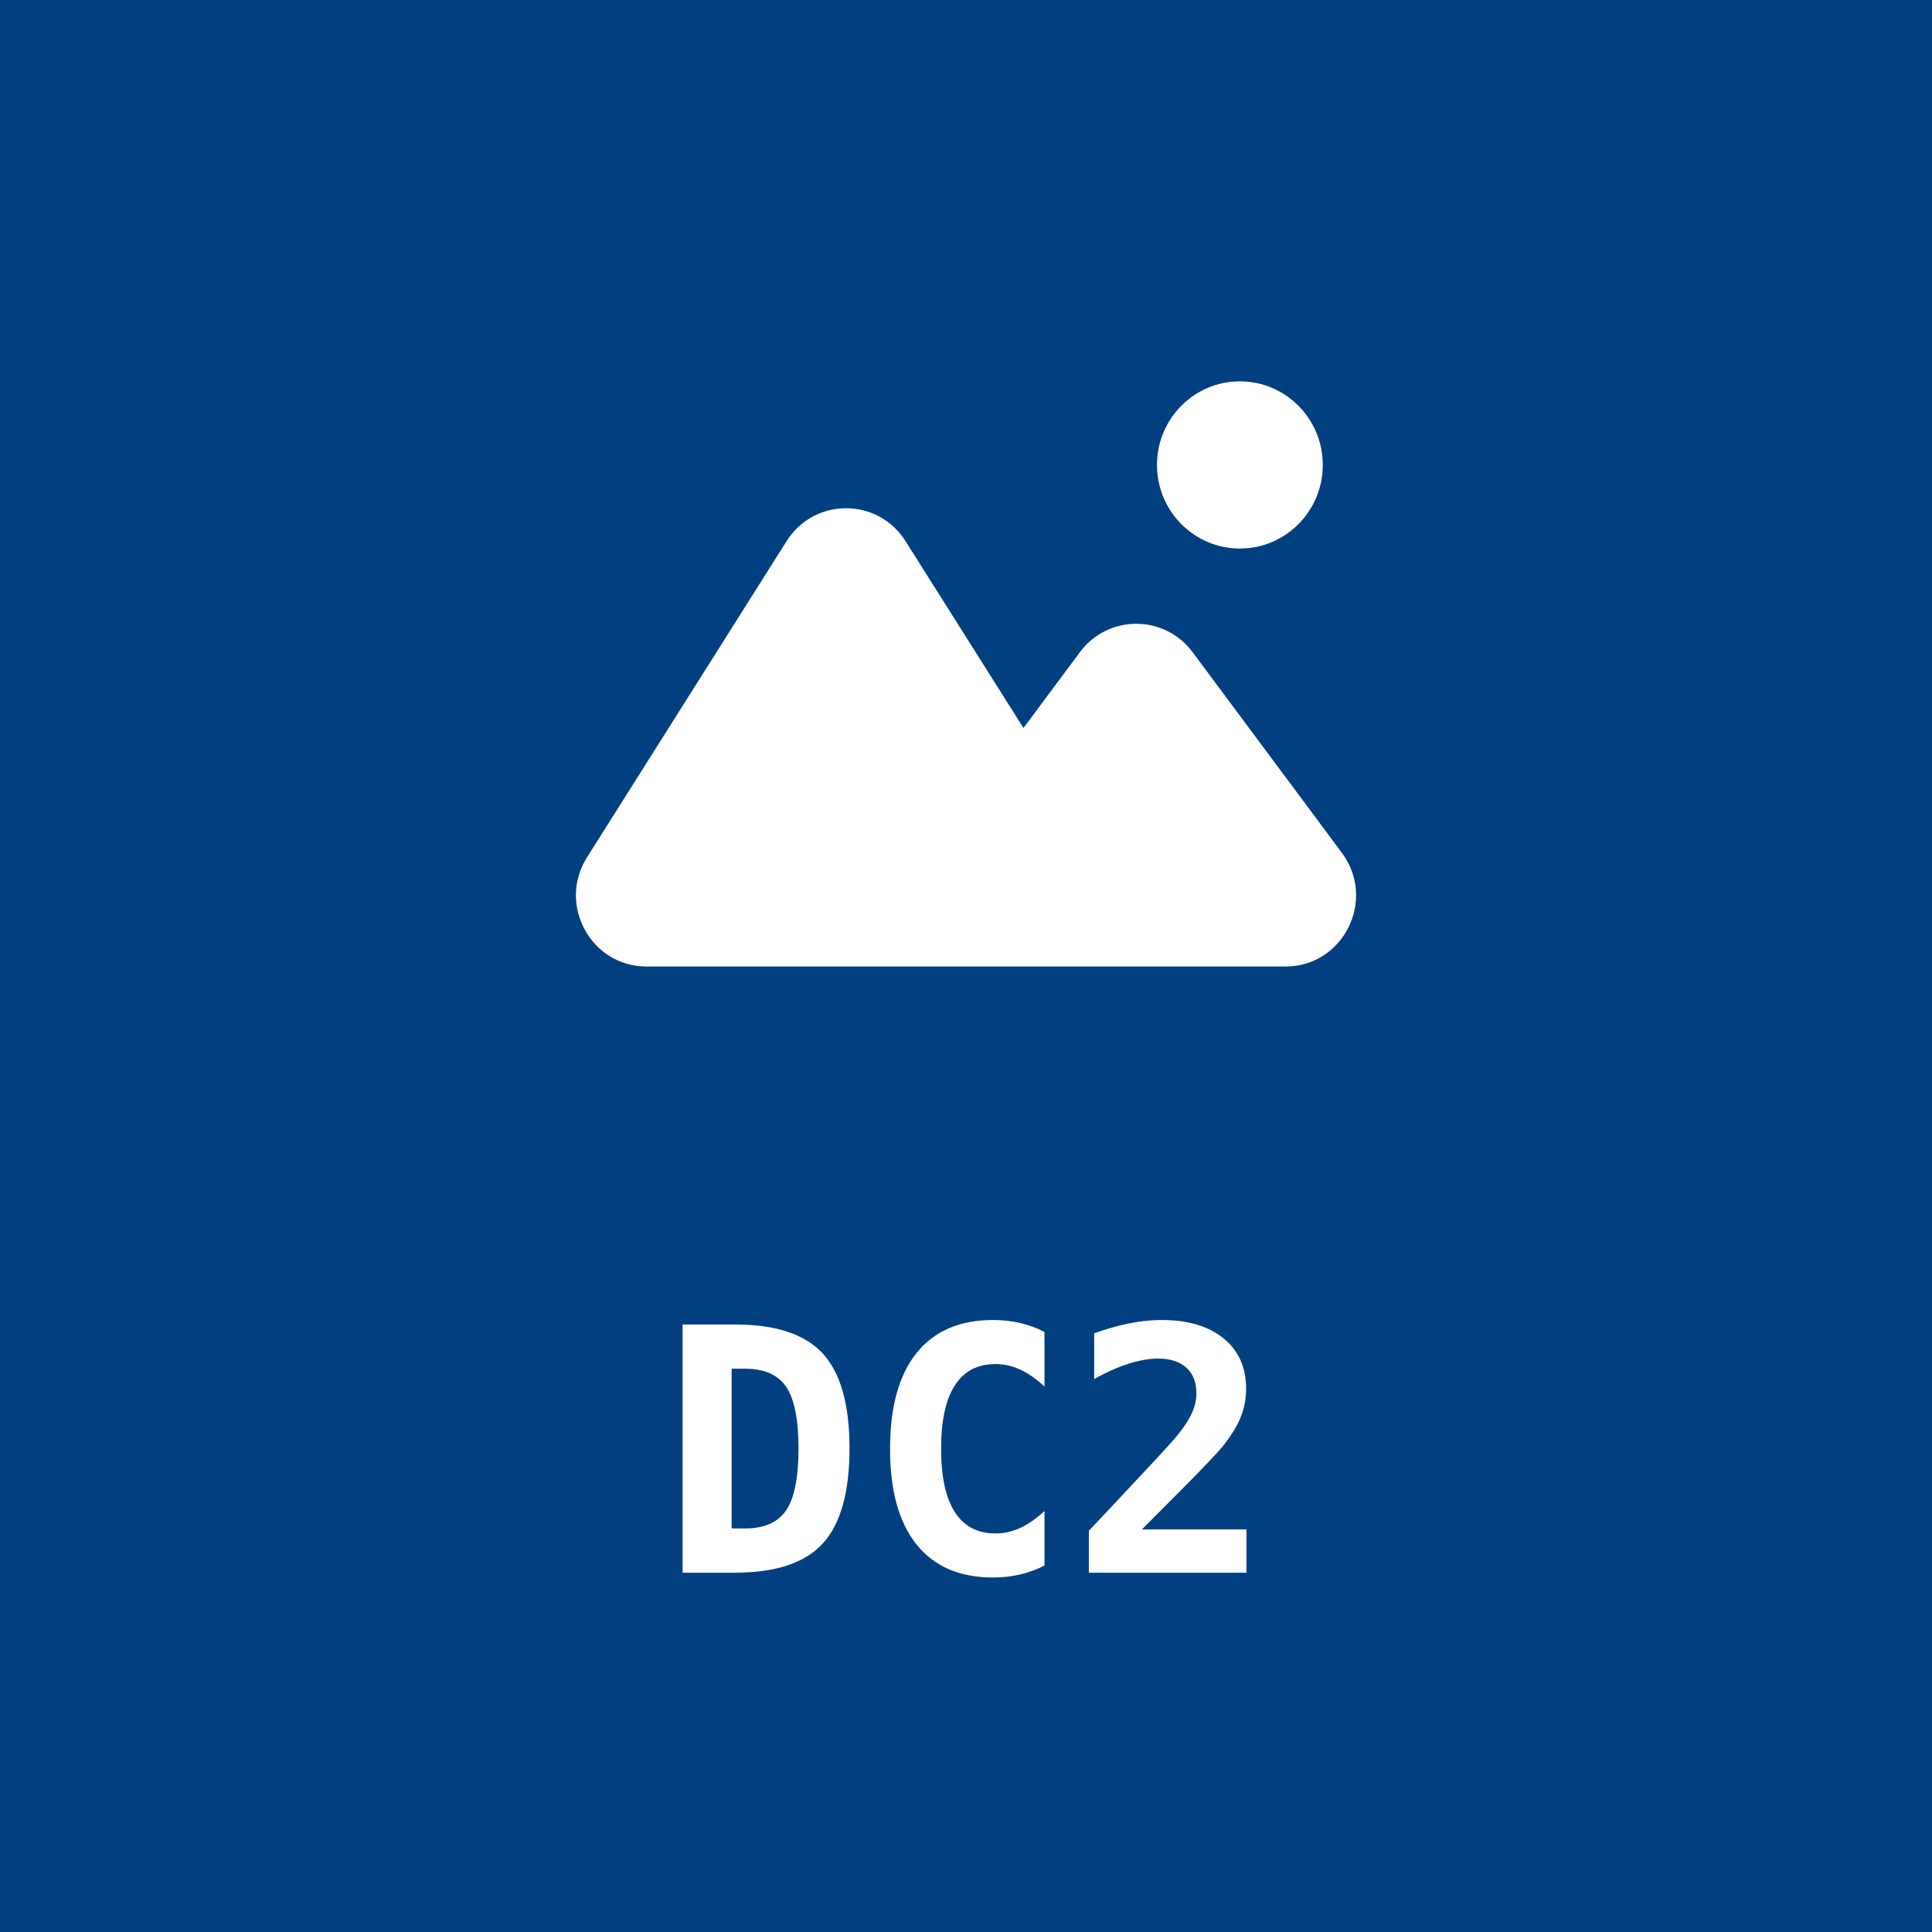
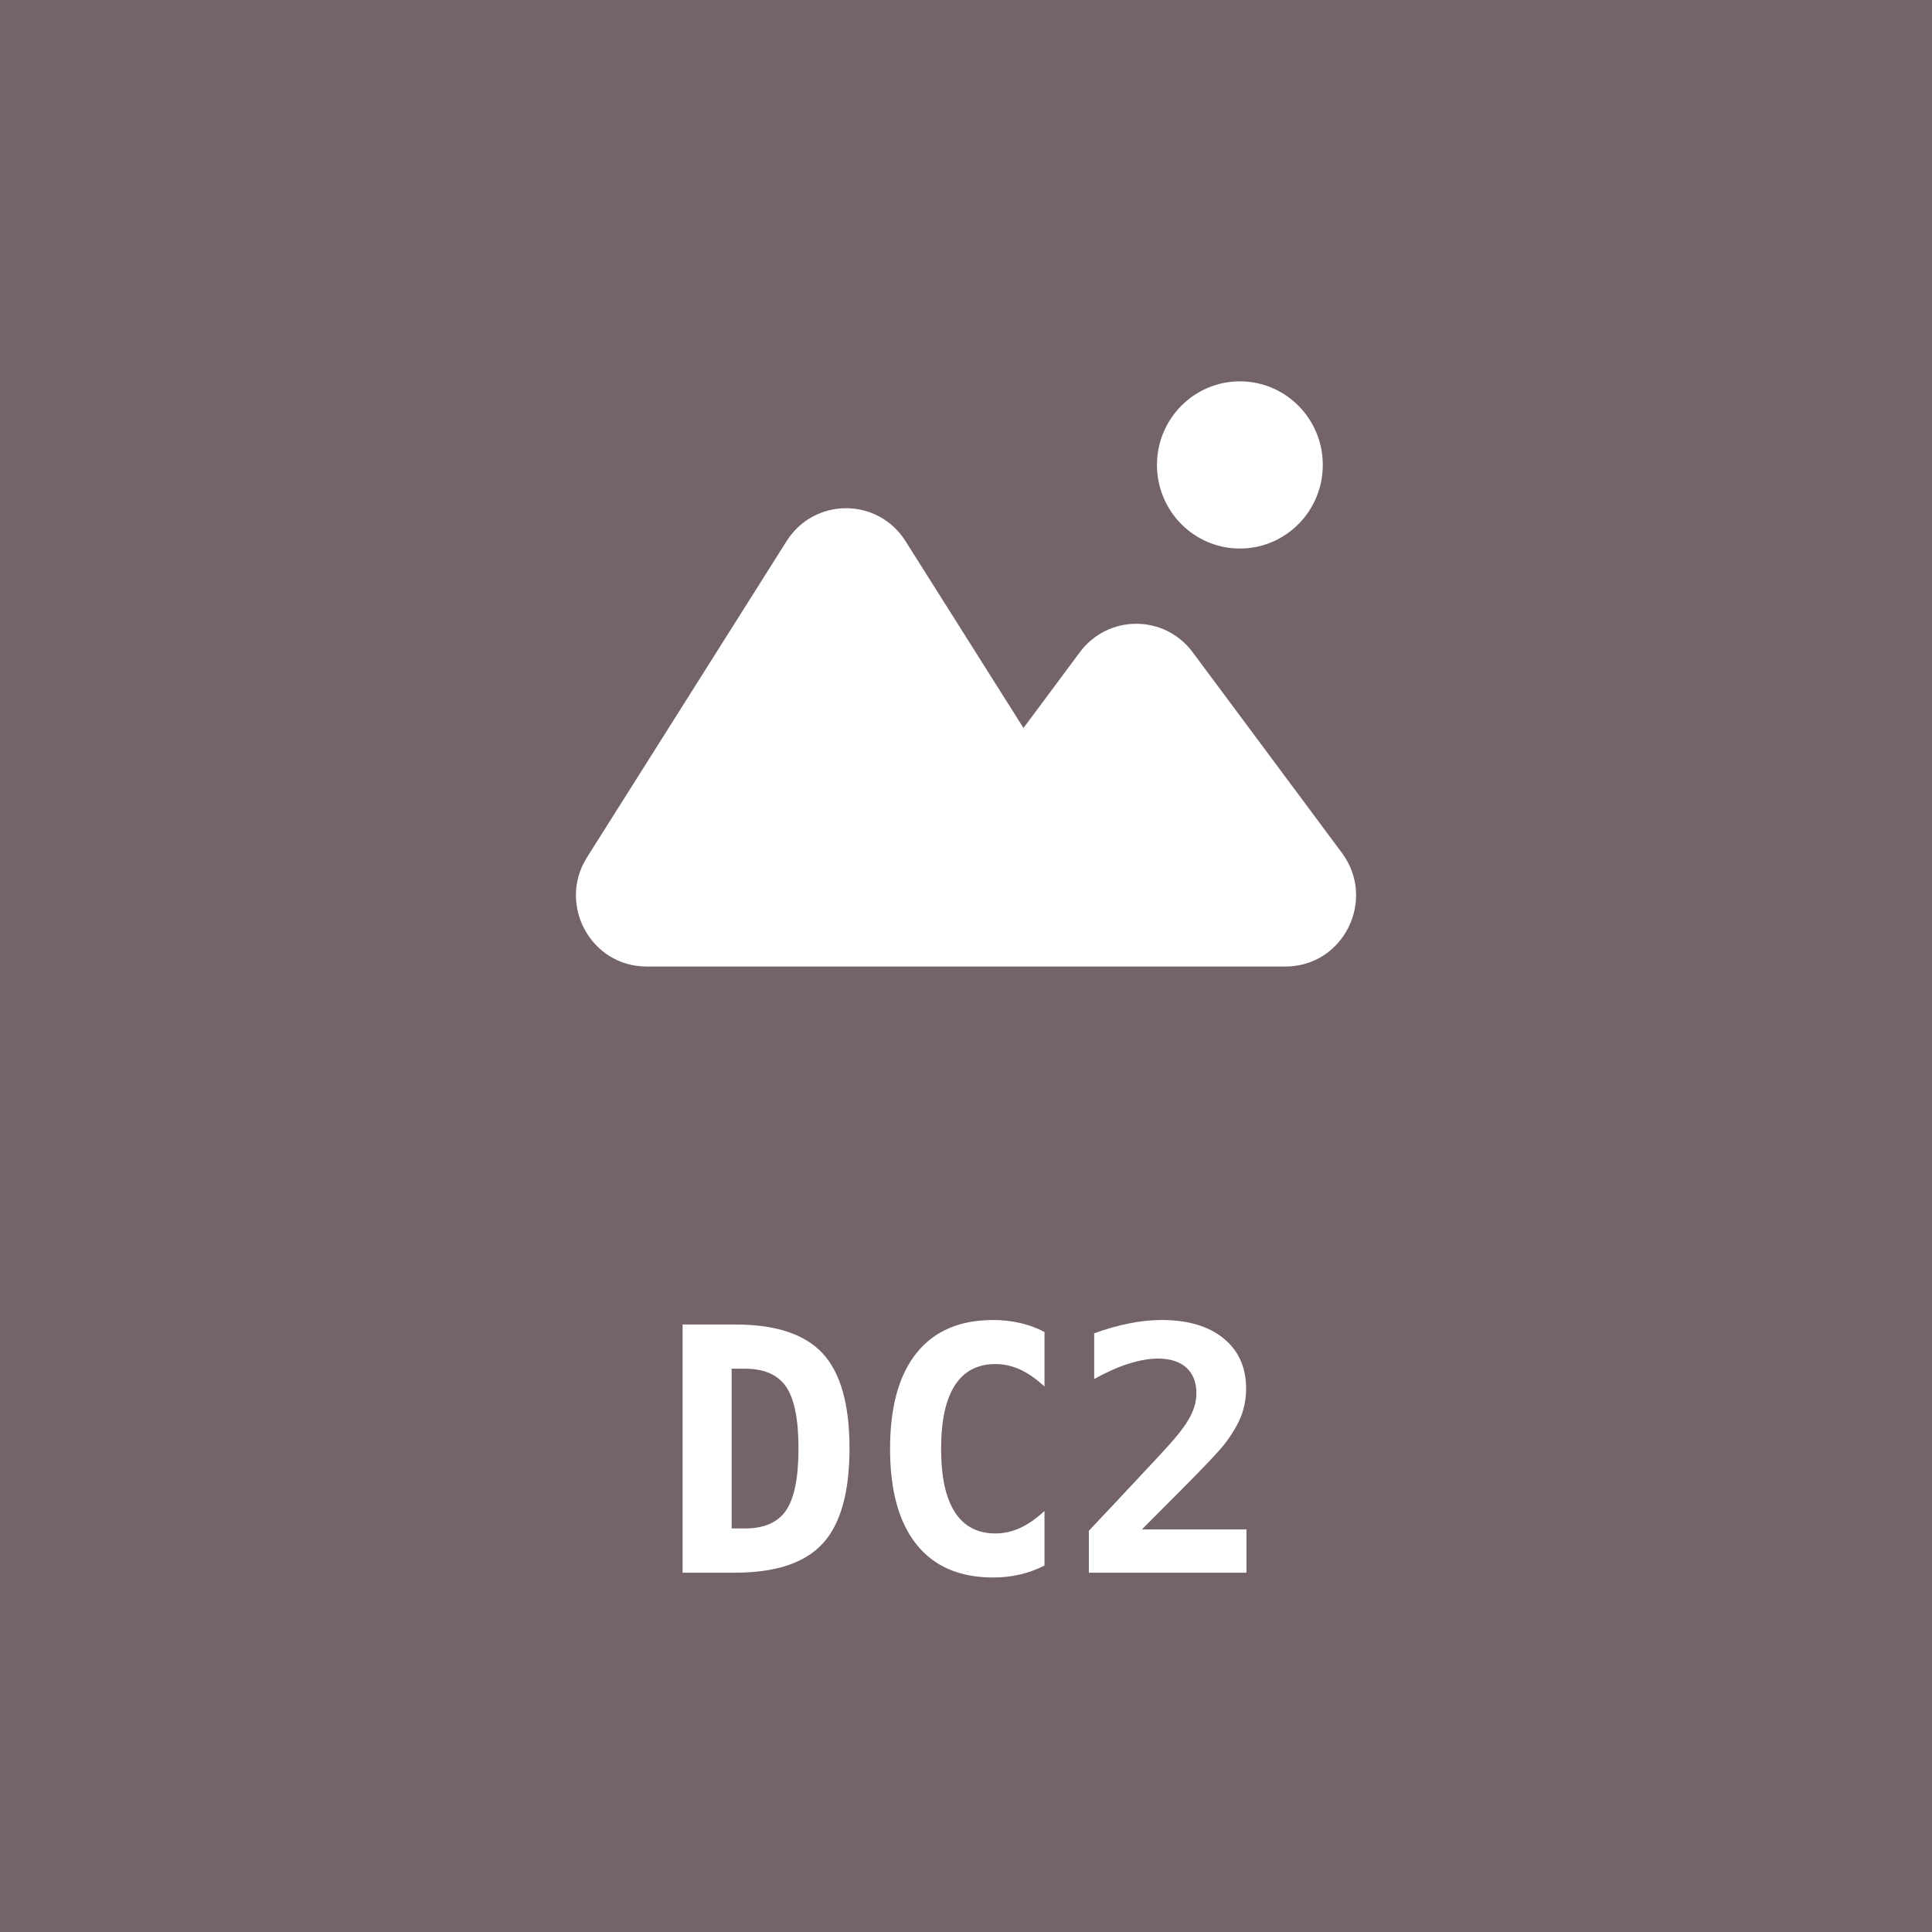
<svg xmlns="http://www.w3.org/2000/svg" width="4e3" height="4e3" version="1.1" viewBox="0 0 1058.3 1058.3">
  <g transform="matrix(1.1128 0 0 1.1128 -59.706 -59.706)">
-     <rect x="53.654" y="53.654" width="951.03" height="951.03" rx="0" ry="0" fill="#004080" stroke="#004080" stroke-linecap="round" stroke-linejoin="round" stroke-miterlimit="0" stroke-width="107.31" style="paint-order:stroke fill markers" />
+     <rect x="53.654" y="53.654" width="951.03" height="951.03" rx="0" ry="0" fill="#74646a" stroke="#74646a" stroke-linecap="round" stroke-linejoin="round" stroke-miterlimit="0" stroke-width="107.31" style="paint-order:stroke fill markers" />
    <text x="378.461" y="827.802" fill="#000000" font-family="sans-serif" font-size="167.57px" stroke-width=".265" style="line-height:1.25" xml:space="preserve">
      <tspan x="378.461" y="827.802" fill="#ffffff" font-family="'DejaVu Sans Mono'" font-size="167.57px" font-weight="bold" stroke-width=".265">DC2</tspan>
    </text>
    <g transform="matrix(.96012 0 0 .96012 185.08 -320.77)" fill="#fff" stroke-width="21.341">
      <ellipse cx="498.8" cy="628.35" rx="42.509" ry="42.857" />
      <path d="m369.15 874.78h-174.59c-20.131 0-32.326-22.402-21.521-39.521l102.32-162.1c10.025-15.879 33.016-15.879 43.034 0l68.732 108.88 38.134-51.259c10.202-13.715 30.606-13.715 40.809 0l76.516 102.86c12.604 16.952 0.803 41.143-20.404 41.143h-122.98z" clip-rule="evenodd" fill-rule="evenodd" />
      <path d="m173.04 835.26 8.965 5.75zm102.32-162.1 8.965 5.75zm43.034 0 8.973-5.75zm68.732 108.88-8.965 5.75c1.848 2.964 5.061 4.819 8.555 4.957 3.454 0.162 6.828-1.466 8.909-4.276zm38.134-51.259-8.507-6.431zm40.809 0 8.499-6.431zm76.516 102.86 8.499-6.431zm-348.02 51.857h174.59v-21.428h-174.59zm-30.486-55.987c-15.303 24.251 2.008 55.987 30.486 55.987v-21.428c-11.745 0-18.854-13.068-12.556-23.053zm102.32-162.1-102.32 162.1 17.93 11.505 102.32-162.1zm60.972 0c-14.203-22.495-46.769-22.495-60.972 0l17.93 11.504c5.864-9.262 19.264-9.262 25.104 0zm68.724 108.88-68.724-108.88-17.938 11.504 68.732 108.88zm20.661-51.935-38.134 51.259 17.006 12.857 38.134-51.259zm57.815 0c-14.452-19.429-43.363-19.429-57.815 0l17.006 12.857c5.945-8.002 17.85-8.002 23.802 0zm76.516 102.86-76.516-102.86-17.006 12.857 76.516 102.86zm-28.903 58.286c29.771 0 46.769-34.271 28.903-58.286l-17.006 12.857c7.391 9.89 0 24-11.897 24zm-122.98 0h122.98v-21.428h-122.98zm-30.052 0h30.052v-21.428h-30.052z" />
    </g>
  </g>
</svg>
